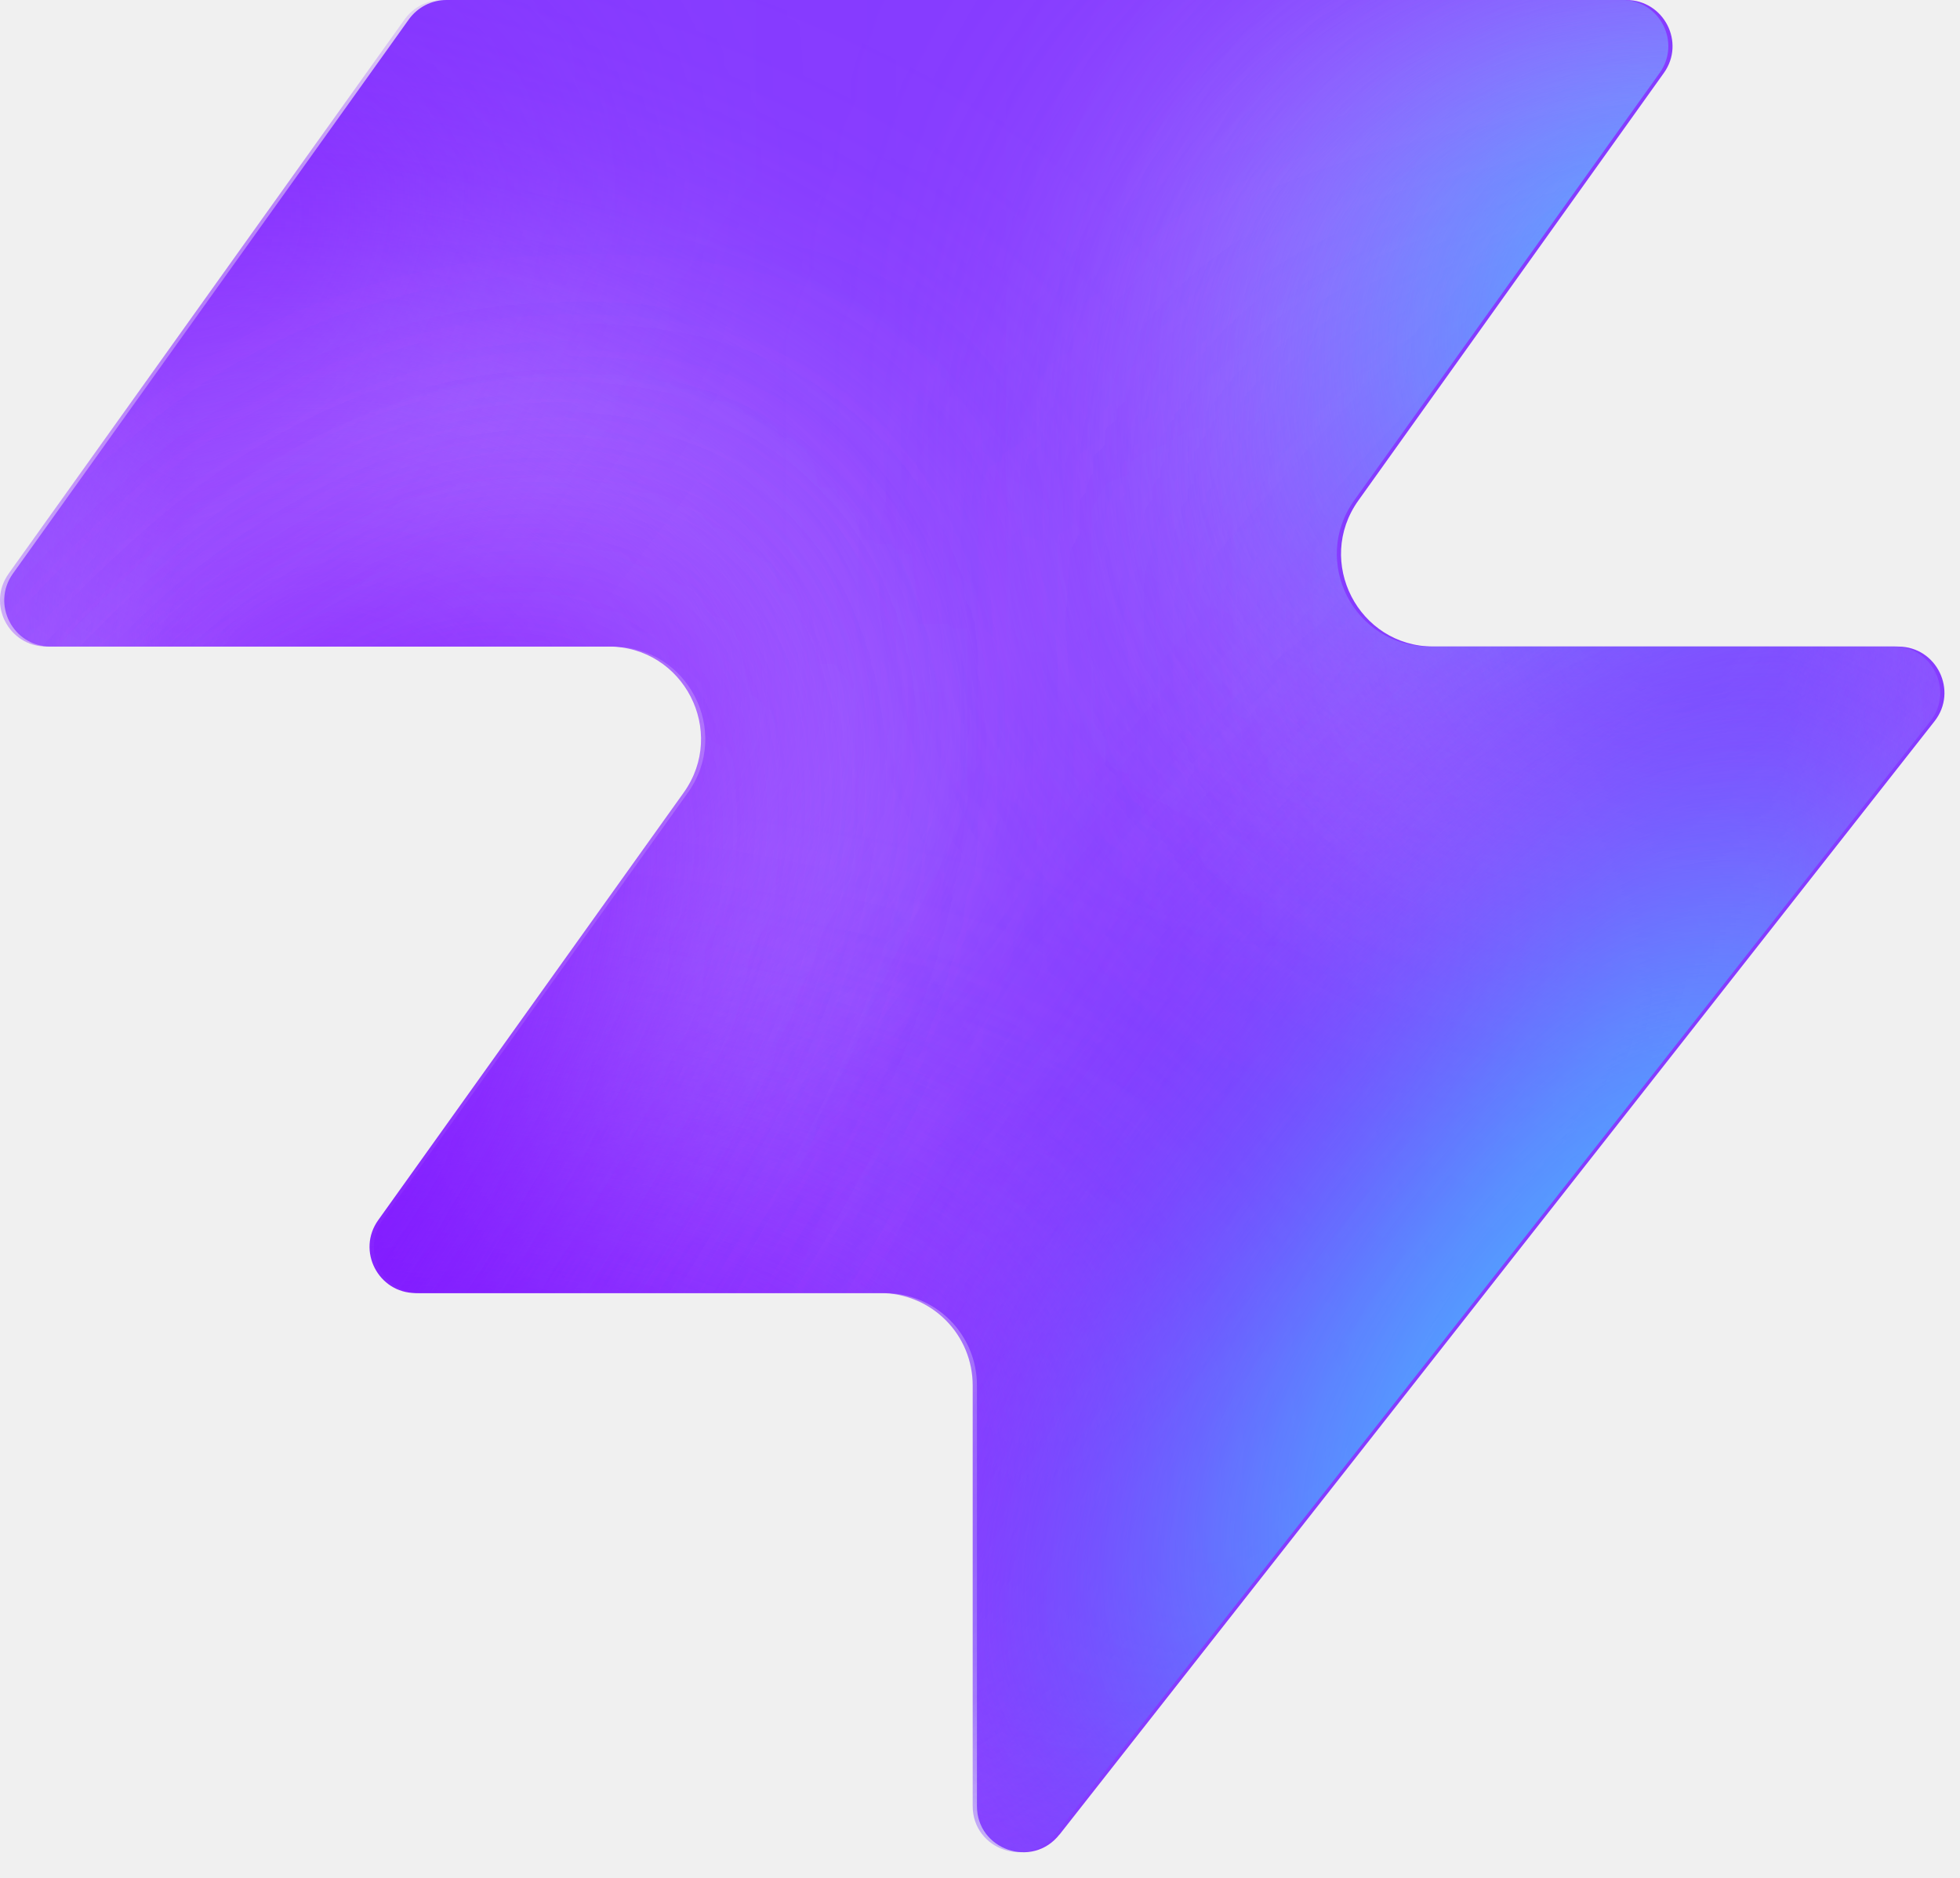
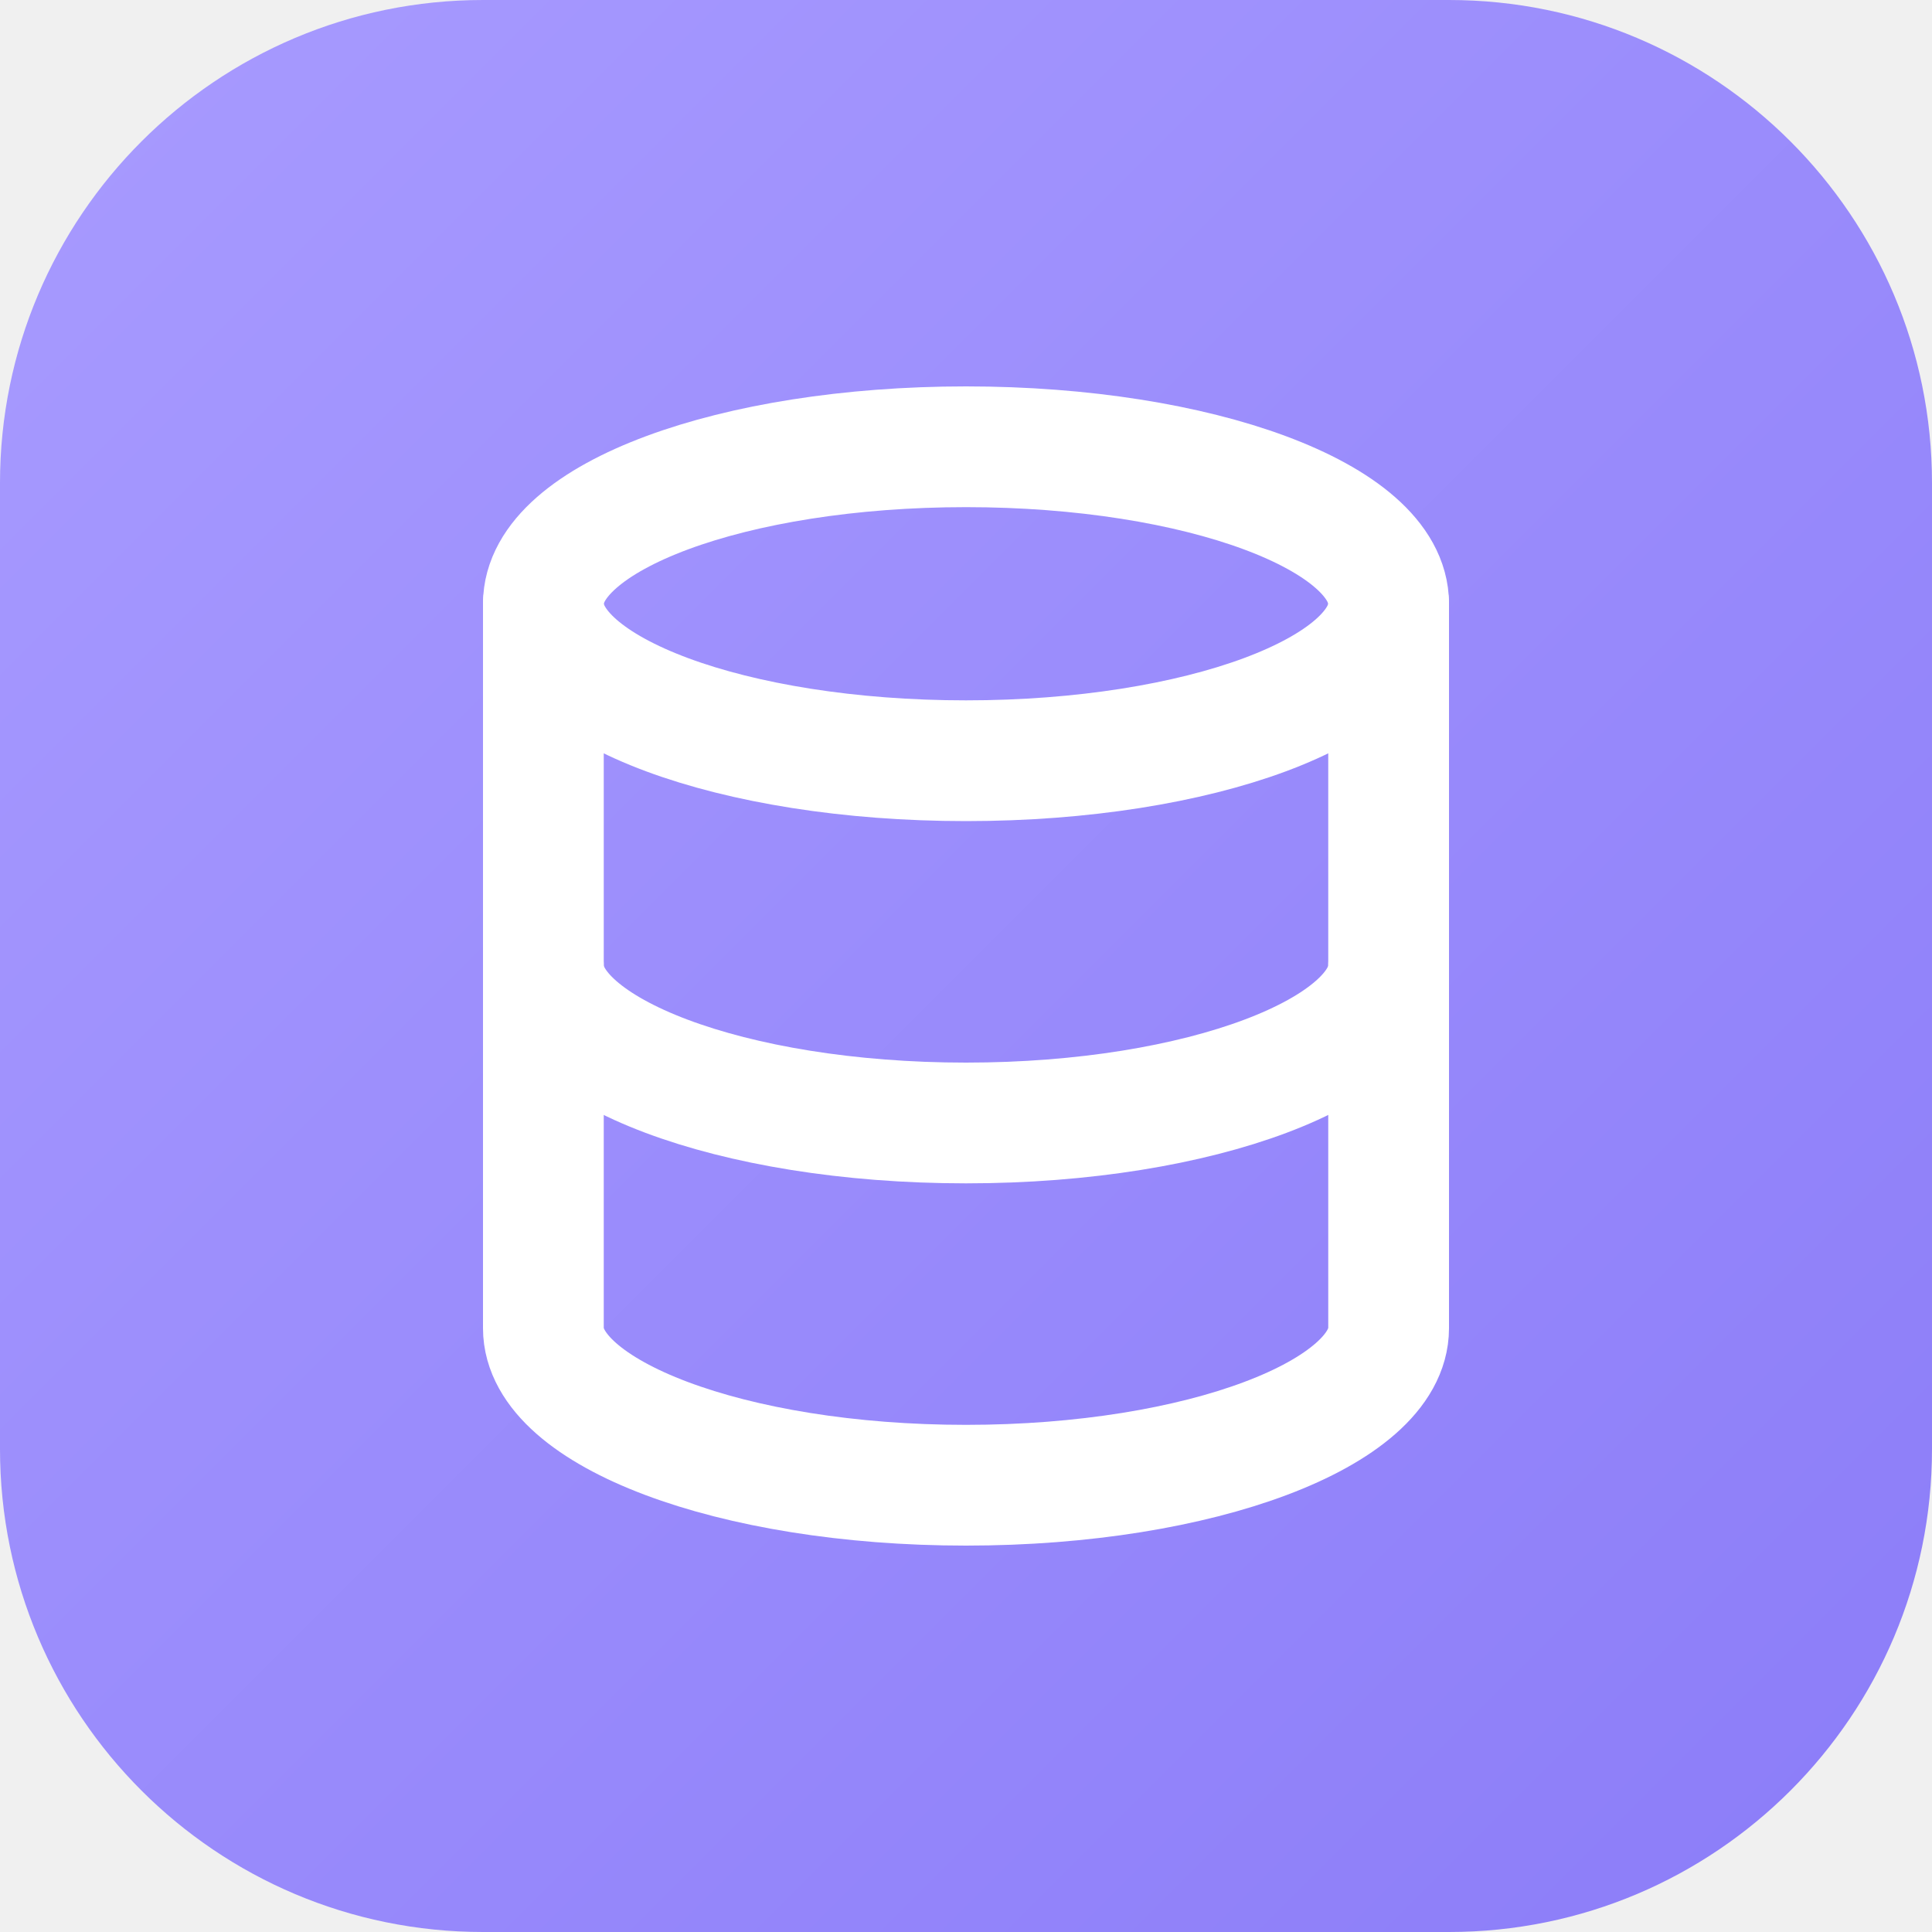
- <svg xmlns="http://www.w3.org/2000/svg" width="48" height="46" fill="none" viewBox="0 0 48 46">
-   <path fill="#863bff" d="M25.946 44.938c-.664.845-2.021.375-2.021-.698V33.937a2.26 2.26 0 0 0-2.262-2.262H10.287c-.92 0-1.456-1.04-.92-1.788l7.48-10.471c1.07-1.497 0-3.578-1.842-3.578H1.237c-.92 0-1.456-1.04-.92-1.788L10.013.474c.214-.297.556-.474.92-.474h28.894c.92 0 1.456 1.04.92 1.788l-7.48 10.471c-1.07 1.498 0 3.579 1.842 3.579h11.377c.943 0 1.473 1.088.89 1.83L25.947 44.94z" style="fill:#863bff;fill:color(display-p3 .525 .23 1);fill-opacity:1" />
-   <mask id="a" width="48" height="46" x="0" y="0" maskUnits="userSpaceOnUse" style="mask-type:alpha">
-     <path fill="#000" d="M25.842 44.938c-.664.844-2.021.375-2.021-.698V33.937a2.26 2.26 0 0 0-2.262-2.262H10.183c-.92 0-1.456-1.04-.92-1.788l7.48-10.471c1.07-1.498 0-3.579-1.842-3.579H1.133c-.92 0-1.456-1.04-.92-1.787L9.91.473c.214-.297.556-.474.92-.474h28.894c.92 0 1.456 1.04.92 1.788l-7.48 10.471c-1.07 1.498 0 3.578 1.842 3.578h11.377c.943 0 1.473 1.088.89 1.832L25.843 44.94z" style="fill:#000;fill-opacity:1" />
-   </mask>
-   <g mask="url(#a)">
-     <g filter="url(#b)">
-       <ellipse cx="5.508" cy="14.704" fill="#ede6ff" rx="5.508" ry="14.704" style="fill:#ede6ff;fill:color(display-p3 .927 .903 1);fill-opacity:1" transform="matrix(.00324 1 1 -.00324 -4.47 31.516)" />
-     </g>
-     <g filter="url(#c)">
-       <ellipse cx="10.399" cy="29.851" fill="#ede6ff" rx="10.399" ry="29.851" style="fill:#ede6ff;fill:color(display-p3 .927 .903 1);fill-opacity:1" transform="matrix(.00324 1 1 -.00324 -39.328 7.883)" />
-     </g>
-     <g filter="url(#d)">
-       <ellipse cx="5.508" cy="30.487" fill="#7e14ff" rx="5.508" ry="30.487" style="fill:#7e14ff;fill:color(display-p3 .492 .077 1);fill-opacity:1" transform="rotate(89.814 -25.913 -14.639)scale(1 -1)" />
-     </g>
-     <g filter="url(#e)">
-       <ellipse cx="5.508" cy="30.599" fill="#7e14ff" rx="5.508" ry="30.599" style="fill:#7e14ff;fill:color(display-p3 .492 .077 1);fill-opacity:1" transform="rotate(89.814 -32.644 -3.334)scale(1 -1)" />
-     </g>
-     <g filter="url(#f)">
-       <ellipse cx="5.508" cy="30.599" fill="#7e14ff" rx="5.508" ry="30.599" style="fill:#7e14ff;fill:color(display-p3 .492 .077 1);fill-opacity:1" transform="matrix(.00324 1 1 -.00324 -34.34 30.47)" />
-     </g>
-     <g filter="url(#g)">
-       <ellipse cx="14.072" cy="22.078" fill="#ede6ff" rx="14.072" ry="22.078" style="fill:#ede6ff;fill:color(display-p3 .927 .903 1);fill-opacity:1" transform="rotate(93.35 24.506 48.493)scale(-1 1)" />
-     </g>
-     <g filter="url(#h)">
-       <ellipse cx="3.47" cy="21.501" fill="#7e14ff" rx="3.47" ry="21.501" style="fill:#7e14ff;fill:color(display-p3 .492 .077 1);fill-opacity:1" transform="rotate(89.009 28.708 47.59)scale(-1 1)" />
-     </g>
-     <g filter="url(#i)">
-       <ellipse cx="3.47" cy="21.501" fill="#7e14ff" rx="3.47" ry="21.501" style="fill:#7e14ff;fill:color(display-p3 .492 .077 1);fill-opacity:1" transform="rotate(89.009 28.708 47.59)scale(-1 1)" />
-     </g>
-     <g filter="url(#j)">
-       <ellipse cx=".387" cy="8.972" fill="#7e14ff" rx="4.407" ry="29.108" style="fill:#7e14ff;fill:color(display-p3 .492 .077 1);fill-opacity:1" transform="rotate(39.51 .387 8.972)" />
-     </g>
-     <g filter="url(#k)">
-       <ellipse cx="47.523" cy="-6.092" fill="#7e14ff" rx="4.407" ry="29.108" style="fill:#7e14ff;fill:color(display-p3 .492 .077 1);fill-opacity:1" transform="rotate(37.892 47.523 -6.092)" />
-     </g>
-     <g filter="url(#l)">
-       <ellipse cx="41.412" cy="6.333" fill="#47bfff" rx="5.971" ry="9.665" style="fill:#47bfff;fill:color(display-p3 .28 .748 1);fill-opacity:1" transform="rotate(37.892 41.412 6.333)" />
-     </g>
-     <g filter="url(#m)">
-       <ellipse cx="-1.879" cy="38.332" fill="#7e14ff" rx="4.407" ry="29.108" style="fill:#7e14ff;fill:color(display-p3 .492 .077 1);fill-opacity:1" transform="rotate(37.892 -1.88 38.332)" />
-     </g>
-     <g filter="url(#n)">
-       <ellipse cx="-1.879" cy="38.332" fill="#7e14ff" rx="4.407" ry="29.108" style="fill:#7e14ff;fill:color(display-p3 .492 .077 1);fill-opacity:1" transform="rotate(37.892 -1.88 38.332)" />
-     </g>
-     <g filter="url(#o)">
-       <ellipse cx="35.651" cy="29.907" fill="#7e14ff" rx="4.407" ry="29.108" style="fill:#7e14ff;fill:color(display-p3 .492 .077 1);fill-opacity:1" transform="rotate(37.892 35.651 29.907)" />
-     </g>
-     <g filter="url(#p)">
-       <ellipse cx="38.418" cy="32.4" fill="#47bfff" rx="5.971" ry="15.297" style="fill:#47bfff;fill:color(display-p3 .28 .748 1);fill-opacity:1" transform="rotate(37.892 38.418 32.4)" />
-     </g>
+ <svg xmlns="http://www.w3.org/2000/svg" viewBox="0 0 32 32">
+   <defs>
+     <linearGradient id="g" x1="0" y1="0" x2="1" y2="1">
+       <stop offset="0" stop-color="#a89bff" />
+       <stop offset="1" stop-color="#8b7cf8" />
+     </linearGradient>
+   </defs>
+   <rect width="32" height="32" rx="8" fill="url(#g)" />
+   <g fill="none" stroke="#fff" stroke-width="2" stroke-linecap="round" stroke-linejoin="round">
+     <ellipse cx="16" cy="10" rx="7" ry="2.6" />
+     <path d="M9 10v12c0 1.4 3.1 2.6 7 2.6s7-1.2 7-2.6V10" />
+     <path d="M9 16c0 1.4 3.1 2.6 7 2.6s7-1.2 7-2.6" />
  </g>
-   <defs>
-     <filter id="b" width="60.045" height="41.654" x="-19.77" y="16.149" color-interpolation-filters="sRGB" filterUnits="userSpaceOnUse">
-       <feFlood flood-opacity="0" result="BackgroundImageFix" />
-       <feBlend in="SourceGraphic" in2="BackgroundImageFix" result="shape" />
-       <feGaussianBlur result="effect1_foregroundBlur_2002_17158" stdDeviation="7.659" />
-     </filter>
-     <filter id="c" width="90.34" height="51.437" x="-54.613" y="-7.533" color-interpolation-filters="sRGB" filterUnits="userSpaceOnUse">
-       <feFlood flood-opacity="0" result="BackgroundImageFix" />
-       <feBlend in="SourceGraphic" in2="BackgroundImageFix" result="shape" />
-       <feGaussianBlur result="effect1_foregroundBlur_2002_17158" stdDeviation="7.659" />
-     </filter>
-     <filter id="d" width="79.355" height="29.4" x="-49.64" y="2.03" color-interpolation-filters="sRGB" filterUnits="userSpaceOnUse">
-       <feFlood flood-opacity="0" result="BackgroundImageFix" />
-       <feBlend in="SourceGraphic" in2="BackgroundImageFix" result="shape" />
-       <feGaussianBlur result="effect1_foregroundBlur_2002_17158" stdDeviation="4.596" />
-     </filter>
-     <filter id="e" width="79.579" height="29.4" x="-45.045" y="20.029" color-interpolation-filters="sRGB" filterUnits="userSpaceOnUse">
-       <feFlood flood-opacity="0" result="BackgroundImageFix" />
-       <feBlend in="SourceGraphic" in2="BackgroundImageFix" result="shape" />
-       <feGaussianBlur result="effect1_foregroundBlur_2002_17158" stdDeviation="4.596" />
-     </filter>
-     <filter id="f" width="79.579" height="29.4" x="-43.513" y="21.178" color-interpolation-filters="sRGB" filterUnits="userSpaceOnUse">
-       <feFlood flood-opacity="0" result="BackgroundImageFix" />
-       <feBlend in="SourceGraphic" in2="BackgroundImageFix" result="shape" />
-       <feGaussianBlur result="effect1_foregroundBlur_2002_17158" stdDeviation="4.596" />
-     </filter>
-     <filter id="g" width="74.749" height="58.852" x="15.756" y="-17.901" color-interpolation-filters="sRGB" filterUnits="userSpaceOnUse">
-       <feFlood flood-opacity="0" result="BackgroundImageFix" />
-       <feBlend in="SourceGraphic" in2="BackgroundImageFix" result="shape" />
-       <feGaussianBlur result="effect1_foregroundBlur_2002_17158" stdDeviation="7.659" />
-     </filter>
-     <filter id="h" width="61.377" height="25.362" x="23.548" y="2.284" color-interpolation-filters="sRGB" filterUnits="userSpaceOnUse">
-       <feFlood flood-opacity="0" result="BackgroundImageFix" />
-       <feBlend in="SourceGraphic" in2="BackgroundImageFix" result="shape" />
-       <feGaussianBlur result="effect1_foregroundBlur_2002_17158" stdDeviation="4.596" />
-     </filter>
-     <filter id="i" width="61.377" height="25.362" x="23.548" y="2.284" color-interpolation-filters="sRGB" filterUnits="userSpaceOnUse">
-       <feFlood flood-opacity="0" result="BackgroundImageFix" />
-       <feBlend in="SourceGraphic" in2="BackgroundImageFix" result="shape" />
-       <feGaussianBlur result="effect1_foregroundBlur_2002_17158" stdDeviation="4.596" />
-     </filter>
-     <filter id="j" width="56.045" height="63.649" x="-27.636" y="-22.853" color-interpolation-filters="sRGB" filterUnits="userSpaceOnUse">
-       <feFlood flood-opacity="0" result="BackgroundImageFix" />
-       <feBlend in="SourceGraphic" in2="BackgroundImageFix" result="shape" />
-       <feGaussianBlur result="effect1_foregroundBlur_2002_17158" stdDeviation="4.596" />
-     </filter>
-     <filter id="k" width="54.814" height="64.646" x="20.116" y="-38.415" color-interpolation-filters="sRGB" filterUnits="userSpaceOnUse">
-       <feFlood flood-opacity="0" result="BackgroundImageFix" />
-       <feBlend in="SourceGraphic" in2="BackgroundImageFix" result="shape" />
-       <feGaussianBlur result="effect1_foregroundBlur_2002_17158" stdDeviation="4.596" />
-     </filter>
-     <filter id="l" width="33.541" height="35.313" x="24.641" y="-11.323" color-interpolation-filters="sRGB" filterUnits="userSpaceOnUse">
-       <feFlood flood-opacity="0" result="BackgroundImageFix" />
-       <feBlend in="SourceGraphic" in2="BackgroundImageFix" result="shape" />
-       <feGaussianBlur result="effect1_foregroundBlur_2002_17158" stdDeviation="4.596" />
-     </filter>
-     <filter id="m" width="54.814" height="64.646" x="-29.286" y="6.009" color-interpolation-filters="sRGB" filterUnits="userSpaceOnUse">
-       <feFlood flood-opacity="0" result="BackgroundImageFix" />
-       <feBlend in="SourceGraphic" in2="BackgroundImageFix" result="shape" />
-       <feGaussianBlur result="effect1_foregroundBlur_2002_17158" stdDeviation="4.596" />
-     </filter>
-     <filter id="n" width="54.814" height="64.646" x="-29.286" y="6.009" color-interpolation-filters="sRGB" filterUnits="userSpaceOnUse">
-       <feFlood flood-opacity="0" result="BackgroundImageFix" />
-       <feBlend in="SourceGraphic" in2="BackgroundImageFix" result="shape" />
-       <feGaussianBlur result="effect1_foregroundBlur_2002_17158" stdDeviation="4.596" />
-     </filter>
-     <filter id="o" width="54.814" height="64.646" x="8.244" y="-2.416" color-interpolation-filters="sRGB" filterUnits="userSpaceOnUse">
-       <feFlood flood-opacity="0" result="BackgroundImageFix" />
-       <feBlend in="SourceGraphic" in2="BackgroundImageFix" result="shape" />
-       <feGaussianBlur result="effect1_foregroundBlur_2002_17158" stdDeviation="4.596" />
-     </filter>
-     <filter id="p" width="39.409" height="43.623" x="18.713" y="10.588" color-interpolation-filters="sRGB" filterUnits="userSpaceOnUse">
-       <feFlood flood-opacity="0" result="BackgroundImageFix" />
-       <feBlend in="SourceGraphic" in2="BackgroundImageFix" result="shape" />
-       <feGaussianBlur result="effect1_foregroundBlur_2002_17158" stdDeviation="4.596" />
-     </filter>
-   </defs>
</svg>
